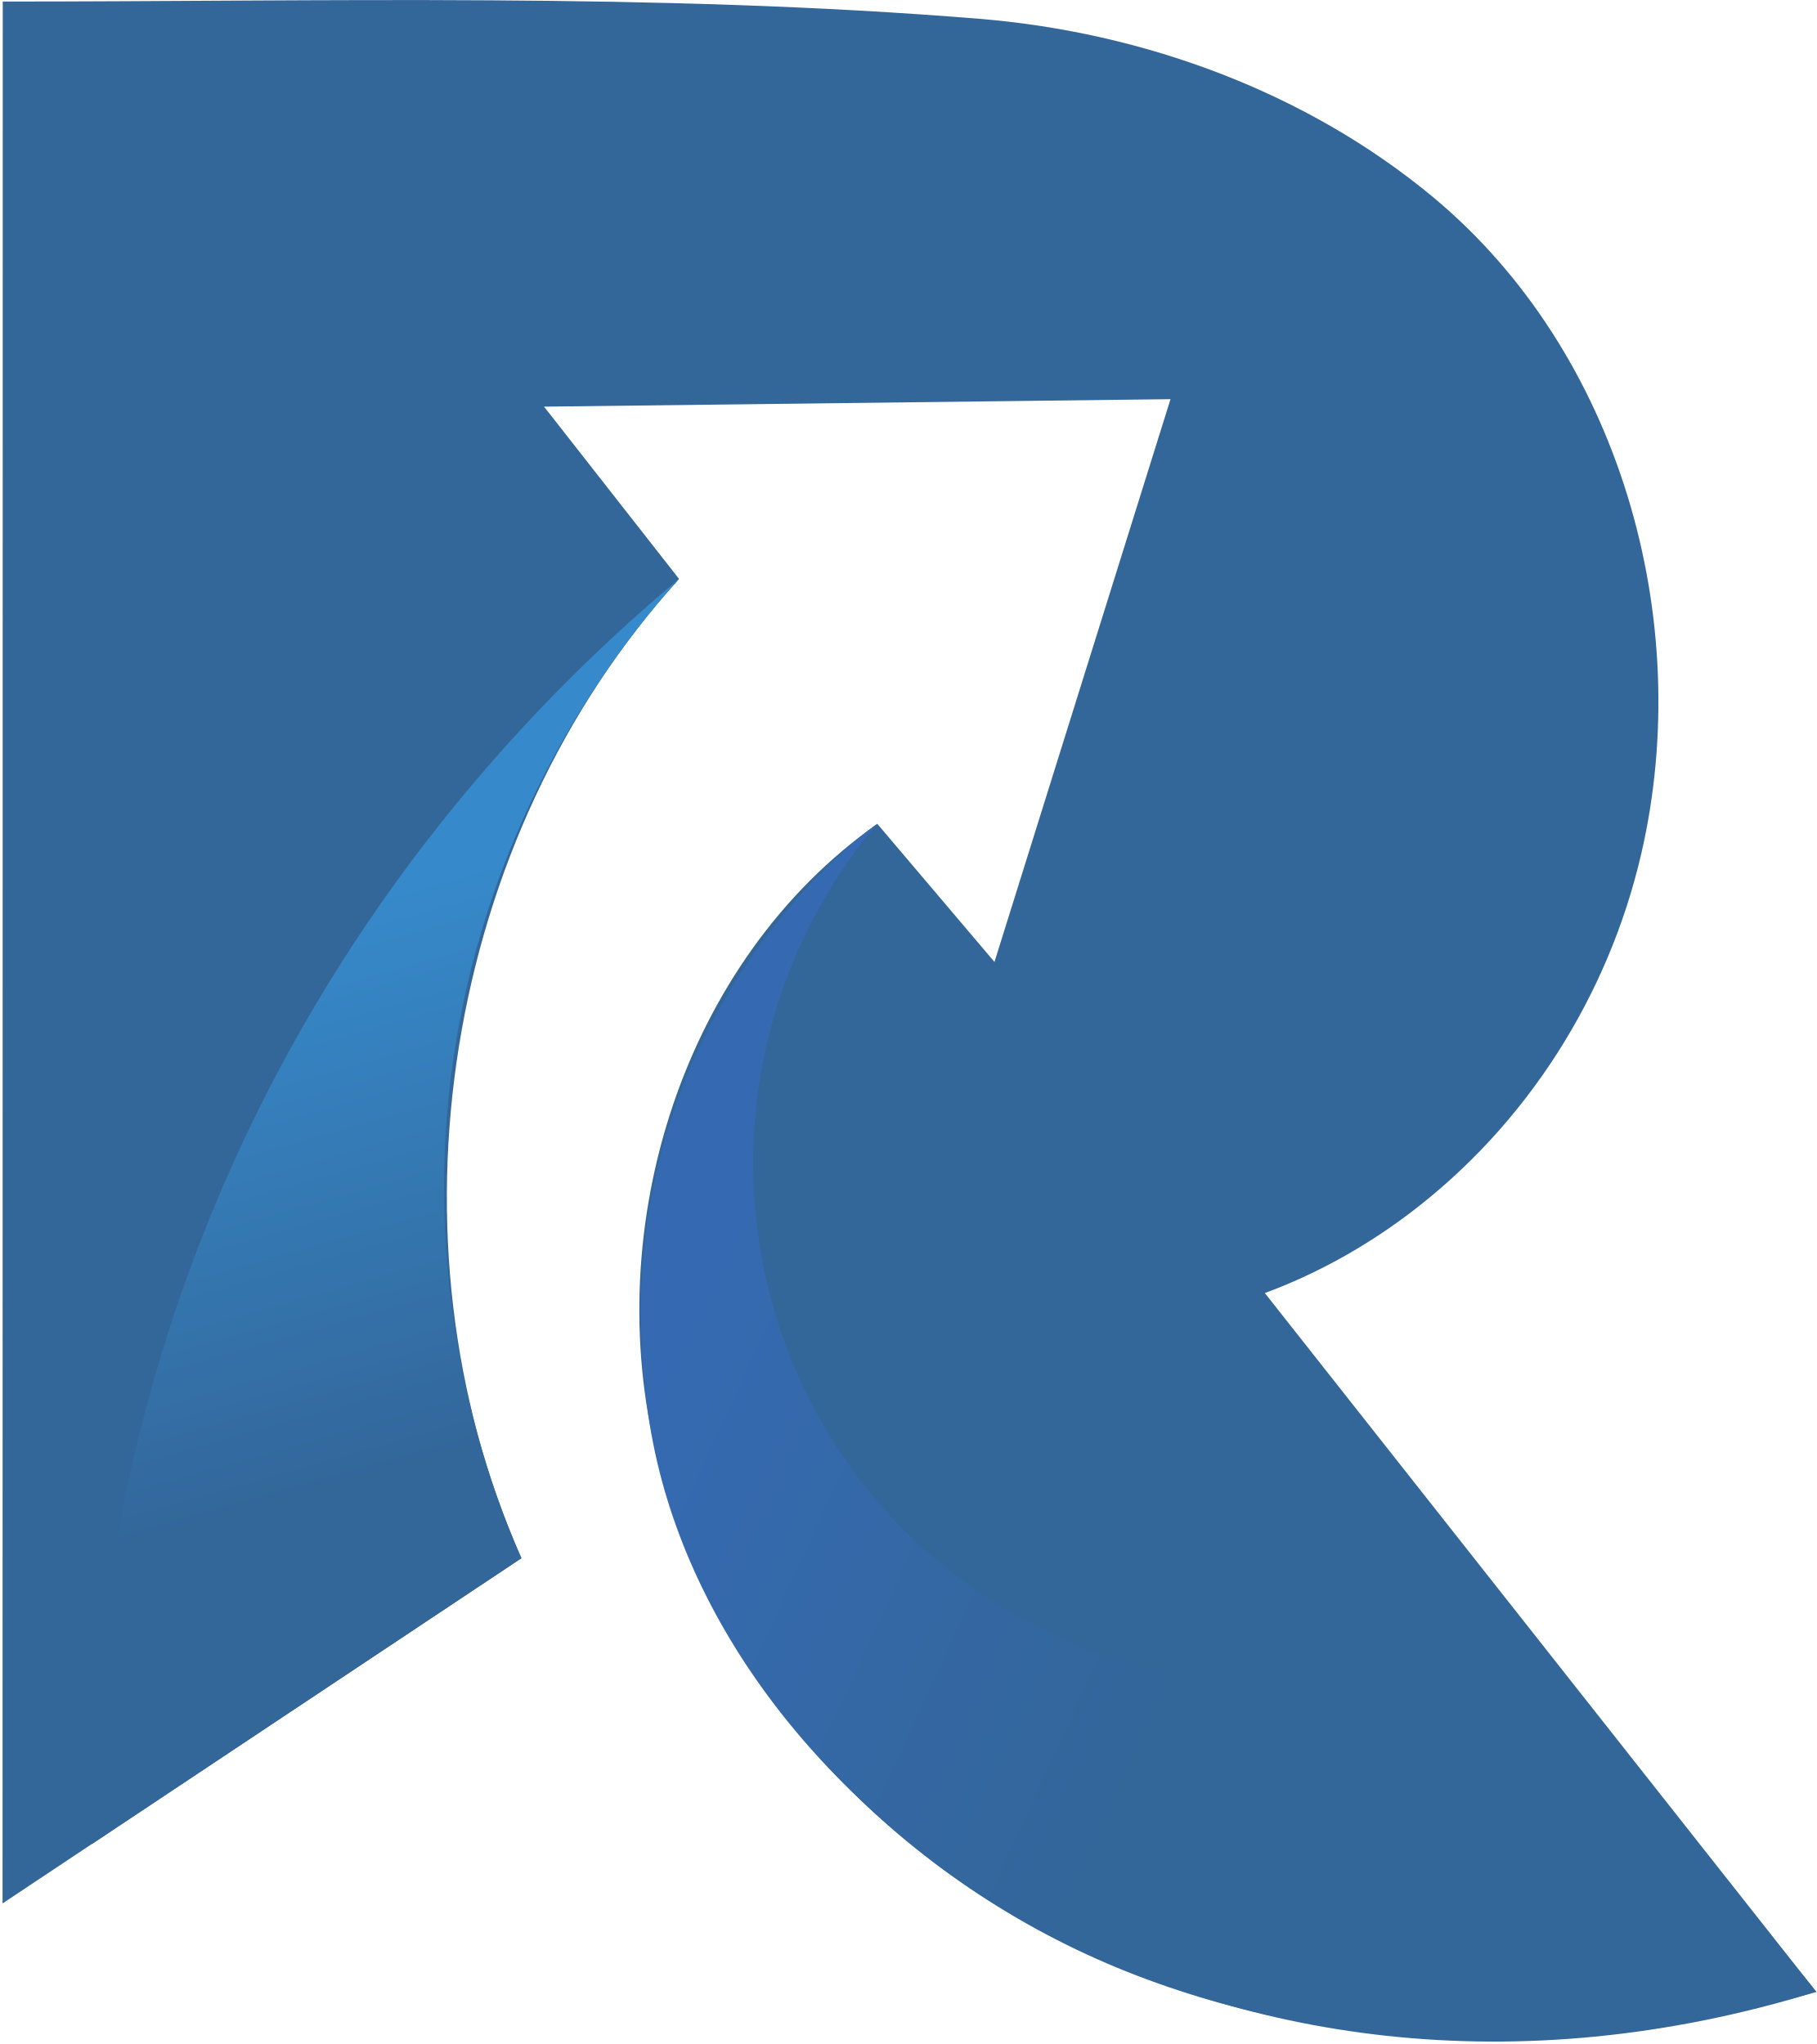
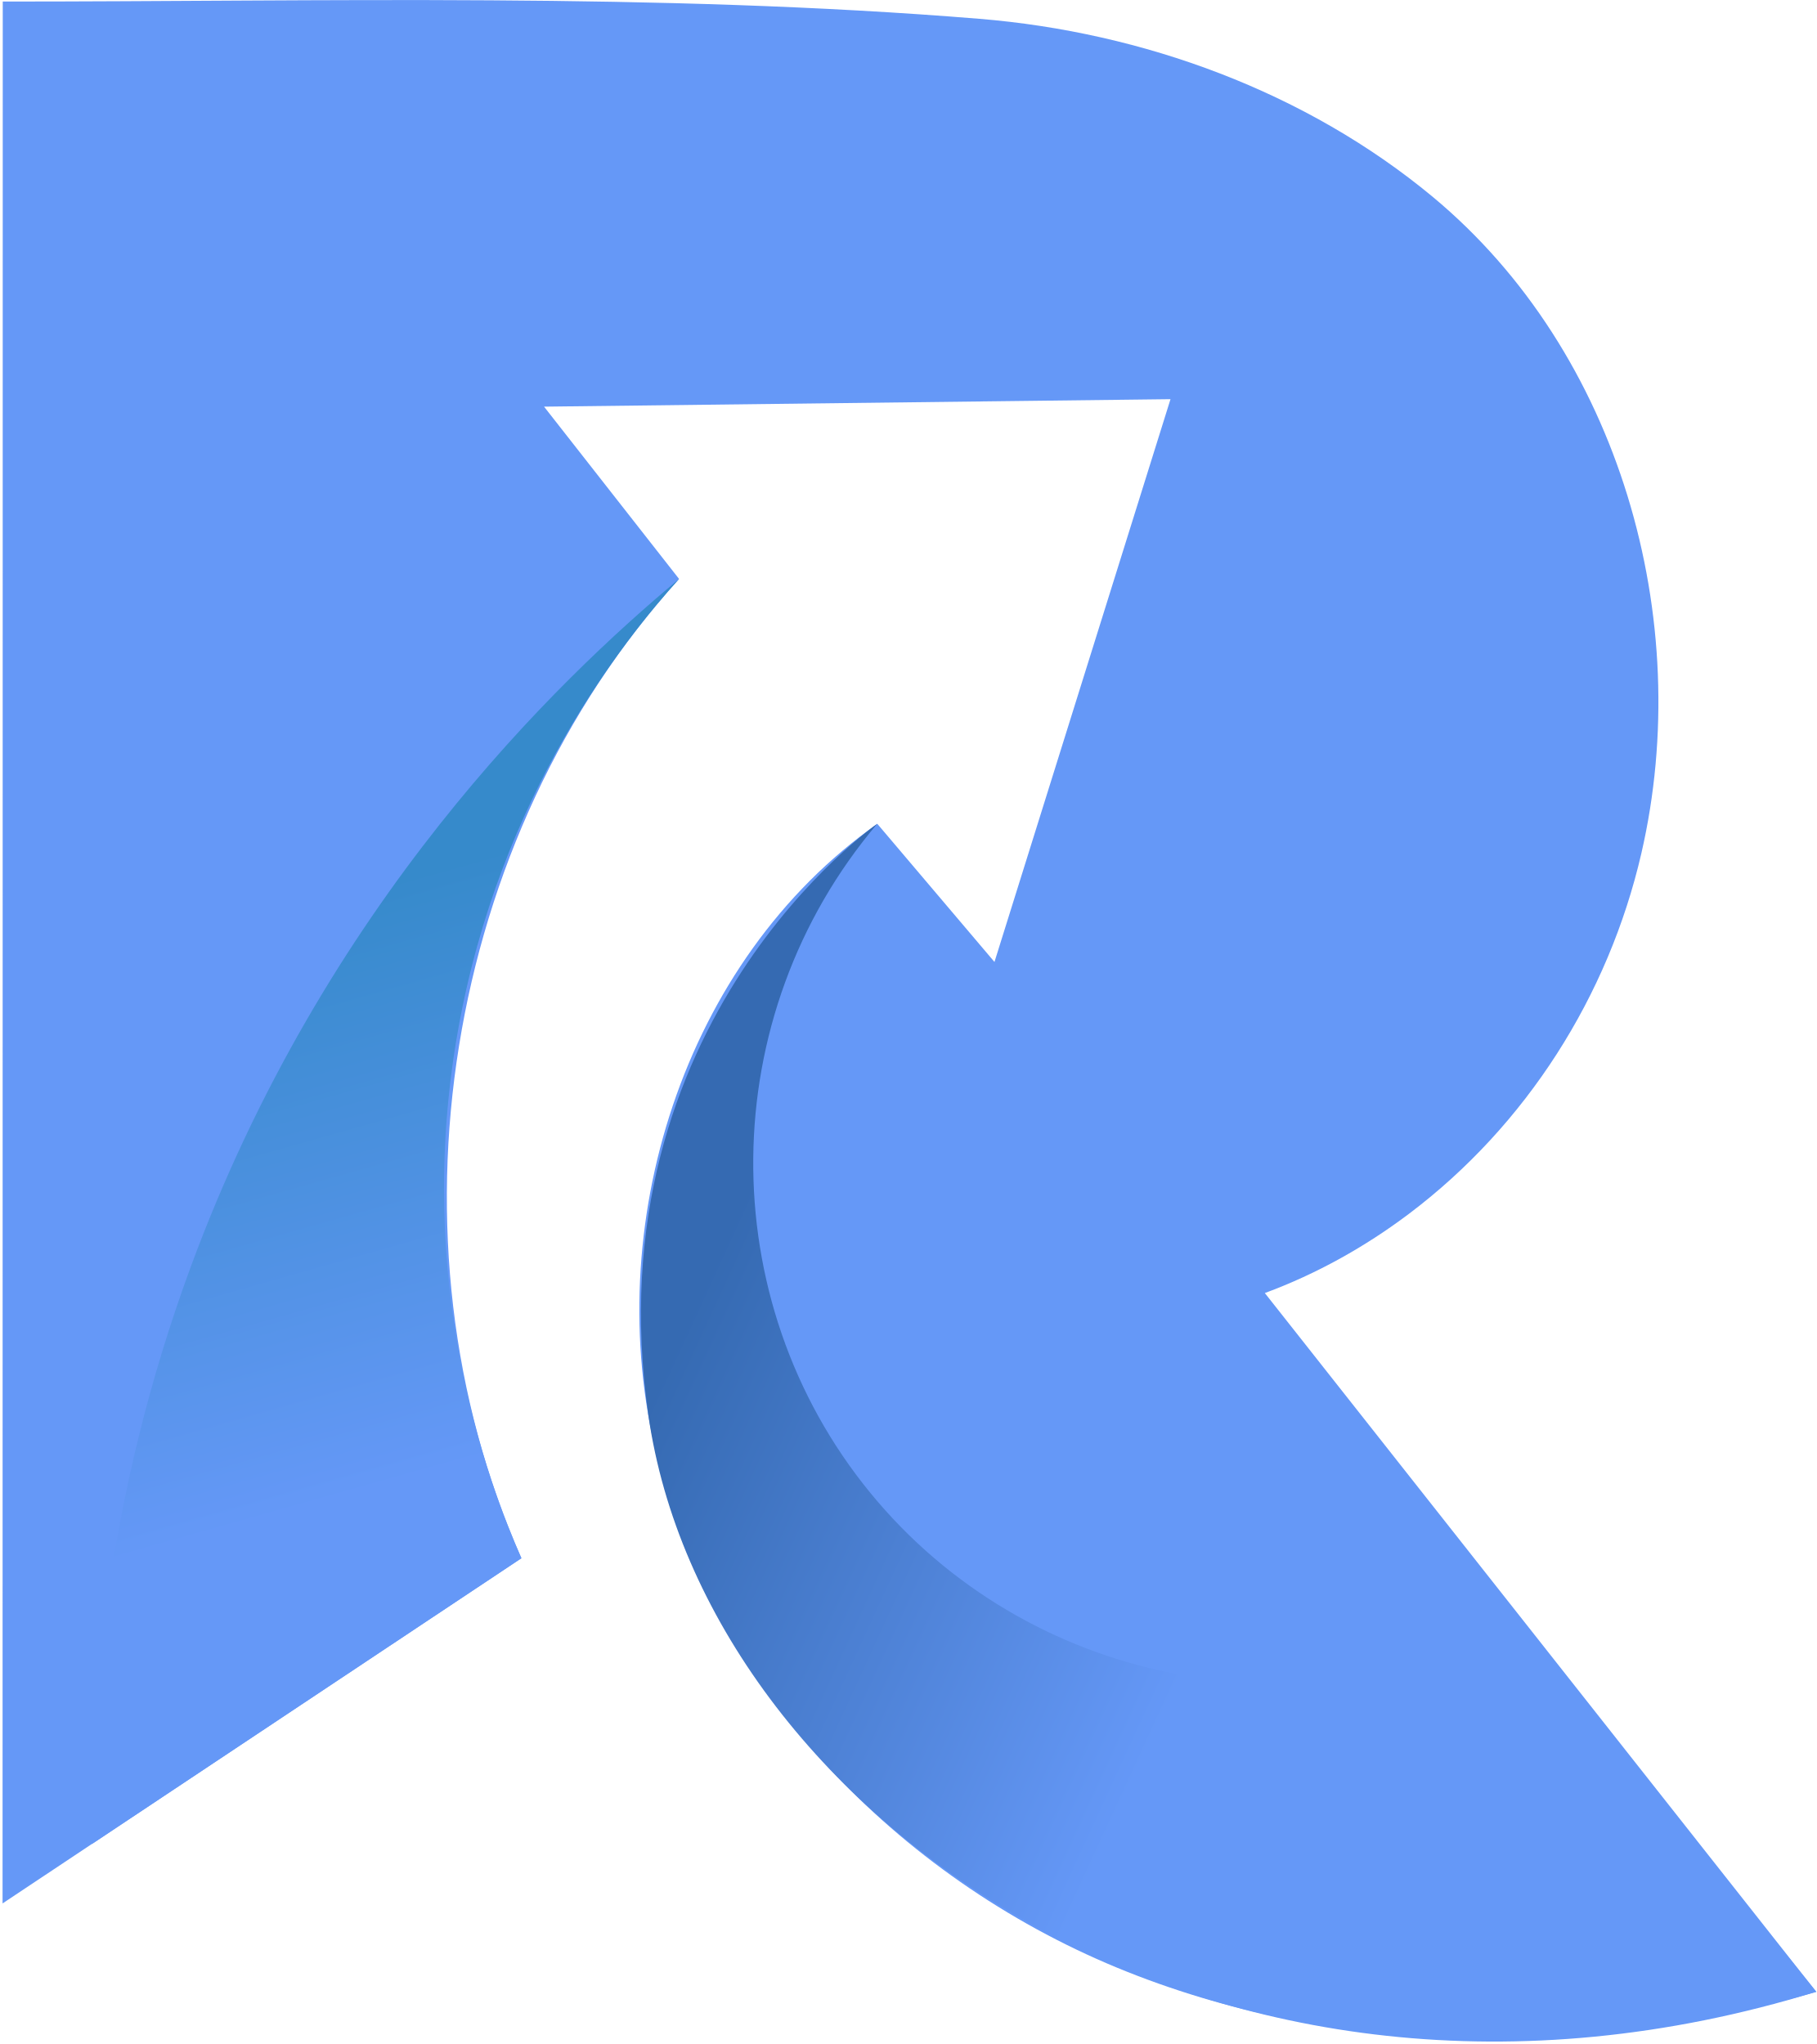
<svg xmlns="http://www.w3.org/2000/svg" width="709" height="798" viewBox="0 0 709 798" fill="none">
  <path d="M1 743.14C1 495.504 1.037 248.205 1.075 0.606C125.997 0.606 256.832 -2.912 382.278 7.342C446.273 12.582 509.894 35.86 559.294 76.876C632.272 137.541 661.799 241.88 640.692 333.195C627.818 388.92 595.783 439.33 550.051 473.835C532.873 486.784 513.899 497.375 493.727 504.822C565.469 595.763 637.249 686.704 708.991 777.645C619.809 803.131 521.795 803.617 436.057 768.214C350.318 732.773 278.837 659.01 256.495 568.968C234.153 478.925 266.6 375.035 342.459 321.631C357.69 339.595 372.959 357.596 388.191 375.559C411.095 302.32 433.998 229.081 456.902 155.842L212.372 158.761C229.924 181.178 247.513 203.595 265.065 226.012C173.413 327.17 148.227 483.528 203.502 608.338C136.027 653.247 68.513 698.156 0.963 743.14H1Z" fill="url(#paint0_linear_829_27)" />
  <path d="M203.54 608.326C190.741 579.21 161.213 501.48 178.728 402.567C195.082 310.13 243.546 249.877 265.103 226C217.462 265.745 126.633 352.831 74.389 494.781C41.119 585.16 35.243 665.847 35.879 719.925L203.54 608.363V608.326Z" fill="url(#paint1_linear_829_27)" />
  <path d="M592.677 633.704C506.976 678.763 400.728 657.244 339.802 582.919C277.865 507.36 278.8 396.696 342.459 321.586C342.459 321.586 230.897 398.68 253.127 552.793C275.357 706.906 472.92 850.278 708.992 777.6L592.64 633.667L592.677 633.704Z" fill="url(#paint2_linear_829_27)" />
  <defs>
    <linearGradient id="paint0_linear_829_27" x1="664.644" y1="826.671" x2="-38.295" y2="62.206" gradientUnits="userSpaceOnUse">
-       <stop stop-color="#336699" />
-       <stop offset="1" stop-color="#336699" />
+       <stop stop-color="#6598f7" />
+       <stop offset="1" stop-color="#6598f7" />
    </linearGradient>
    <linearGradient id="paint1_linear_829_27" x1="206.721" y1="671.498" x2="94.261" y2="274.39" gradientUnits="userSpaceOnUse">
-       <stop offset="0.25" stop-color="#336699" />
+       <stop offset="0.25" stop-color="#6598f7" />
      <stop offset="0.8" stop-color="#368ACB" />
    </linearGradient>
    <linearGradient id="paint2_linear_829_27" x1="737.509" y1="704.548" x2="163.459" y2="440.969" gradientUnits="userSpaceOnUse">
-       <stop offset="0.43" stop-color="#336699" />
+       <stop offset="0.43" stop-color="#6598f7" />
      <stop offset="0.8" stop-color="#356AB2" />
    </linearGradient>
  </defs>
</svg>
